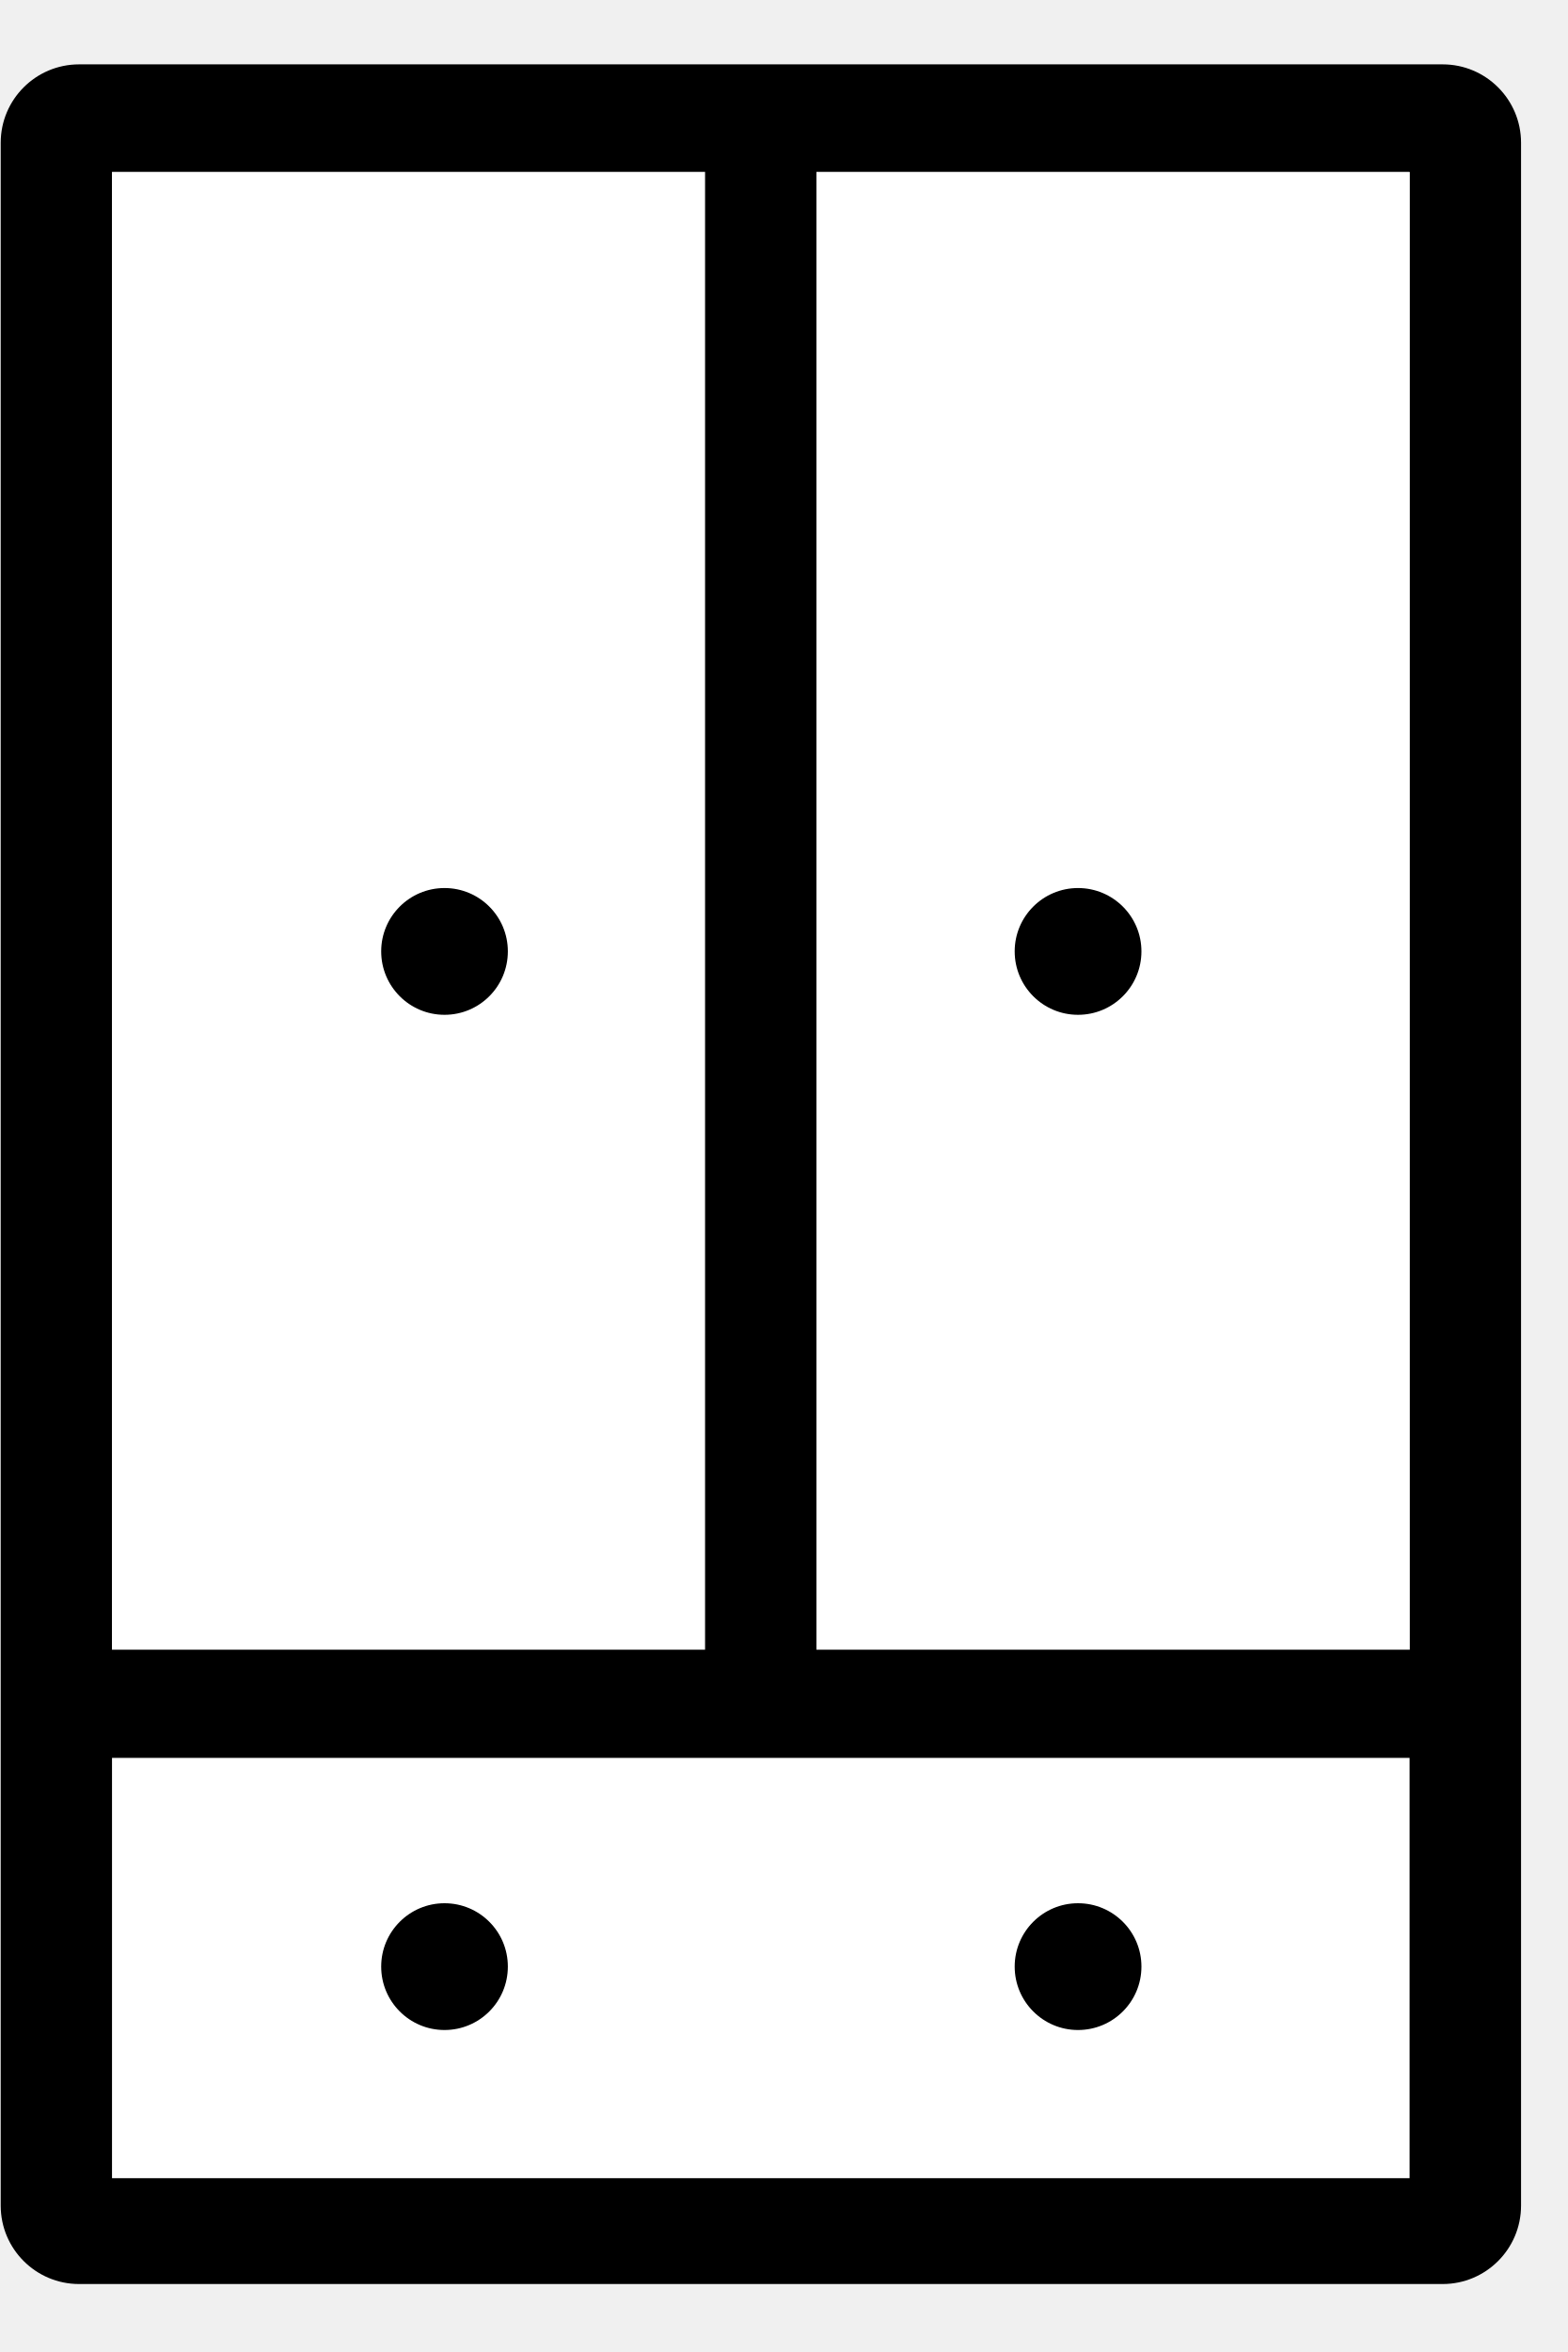
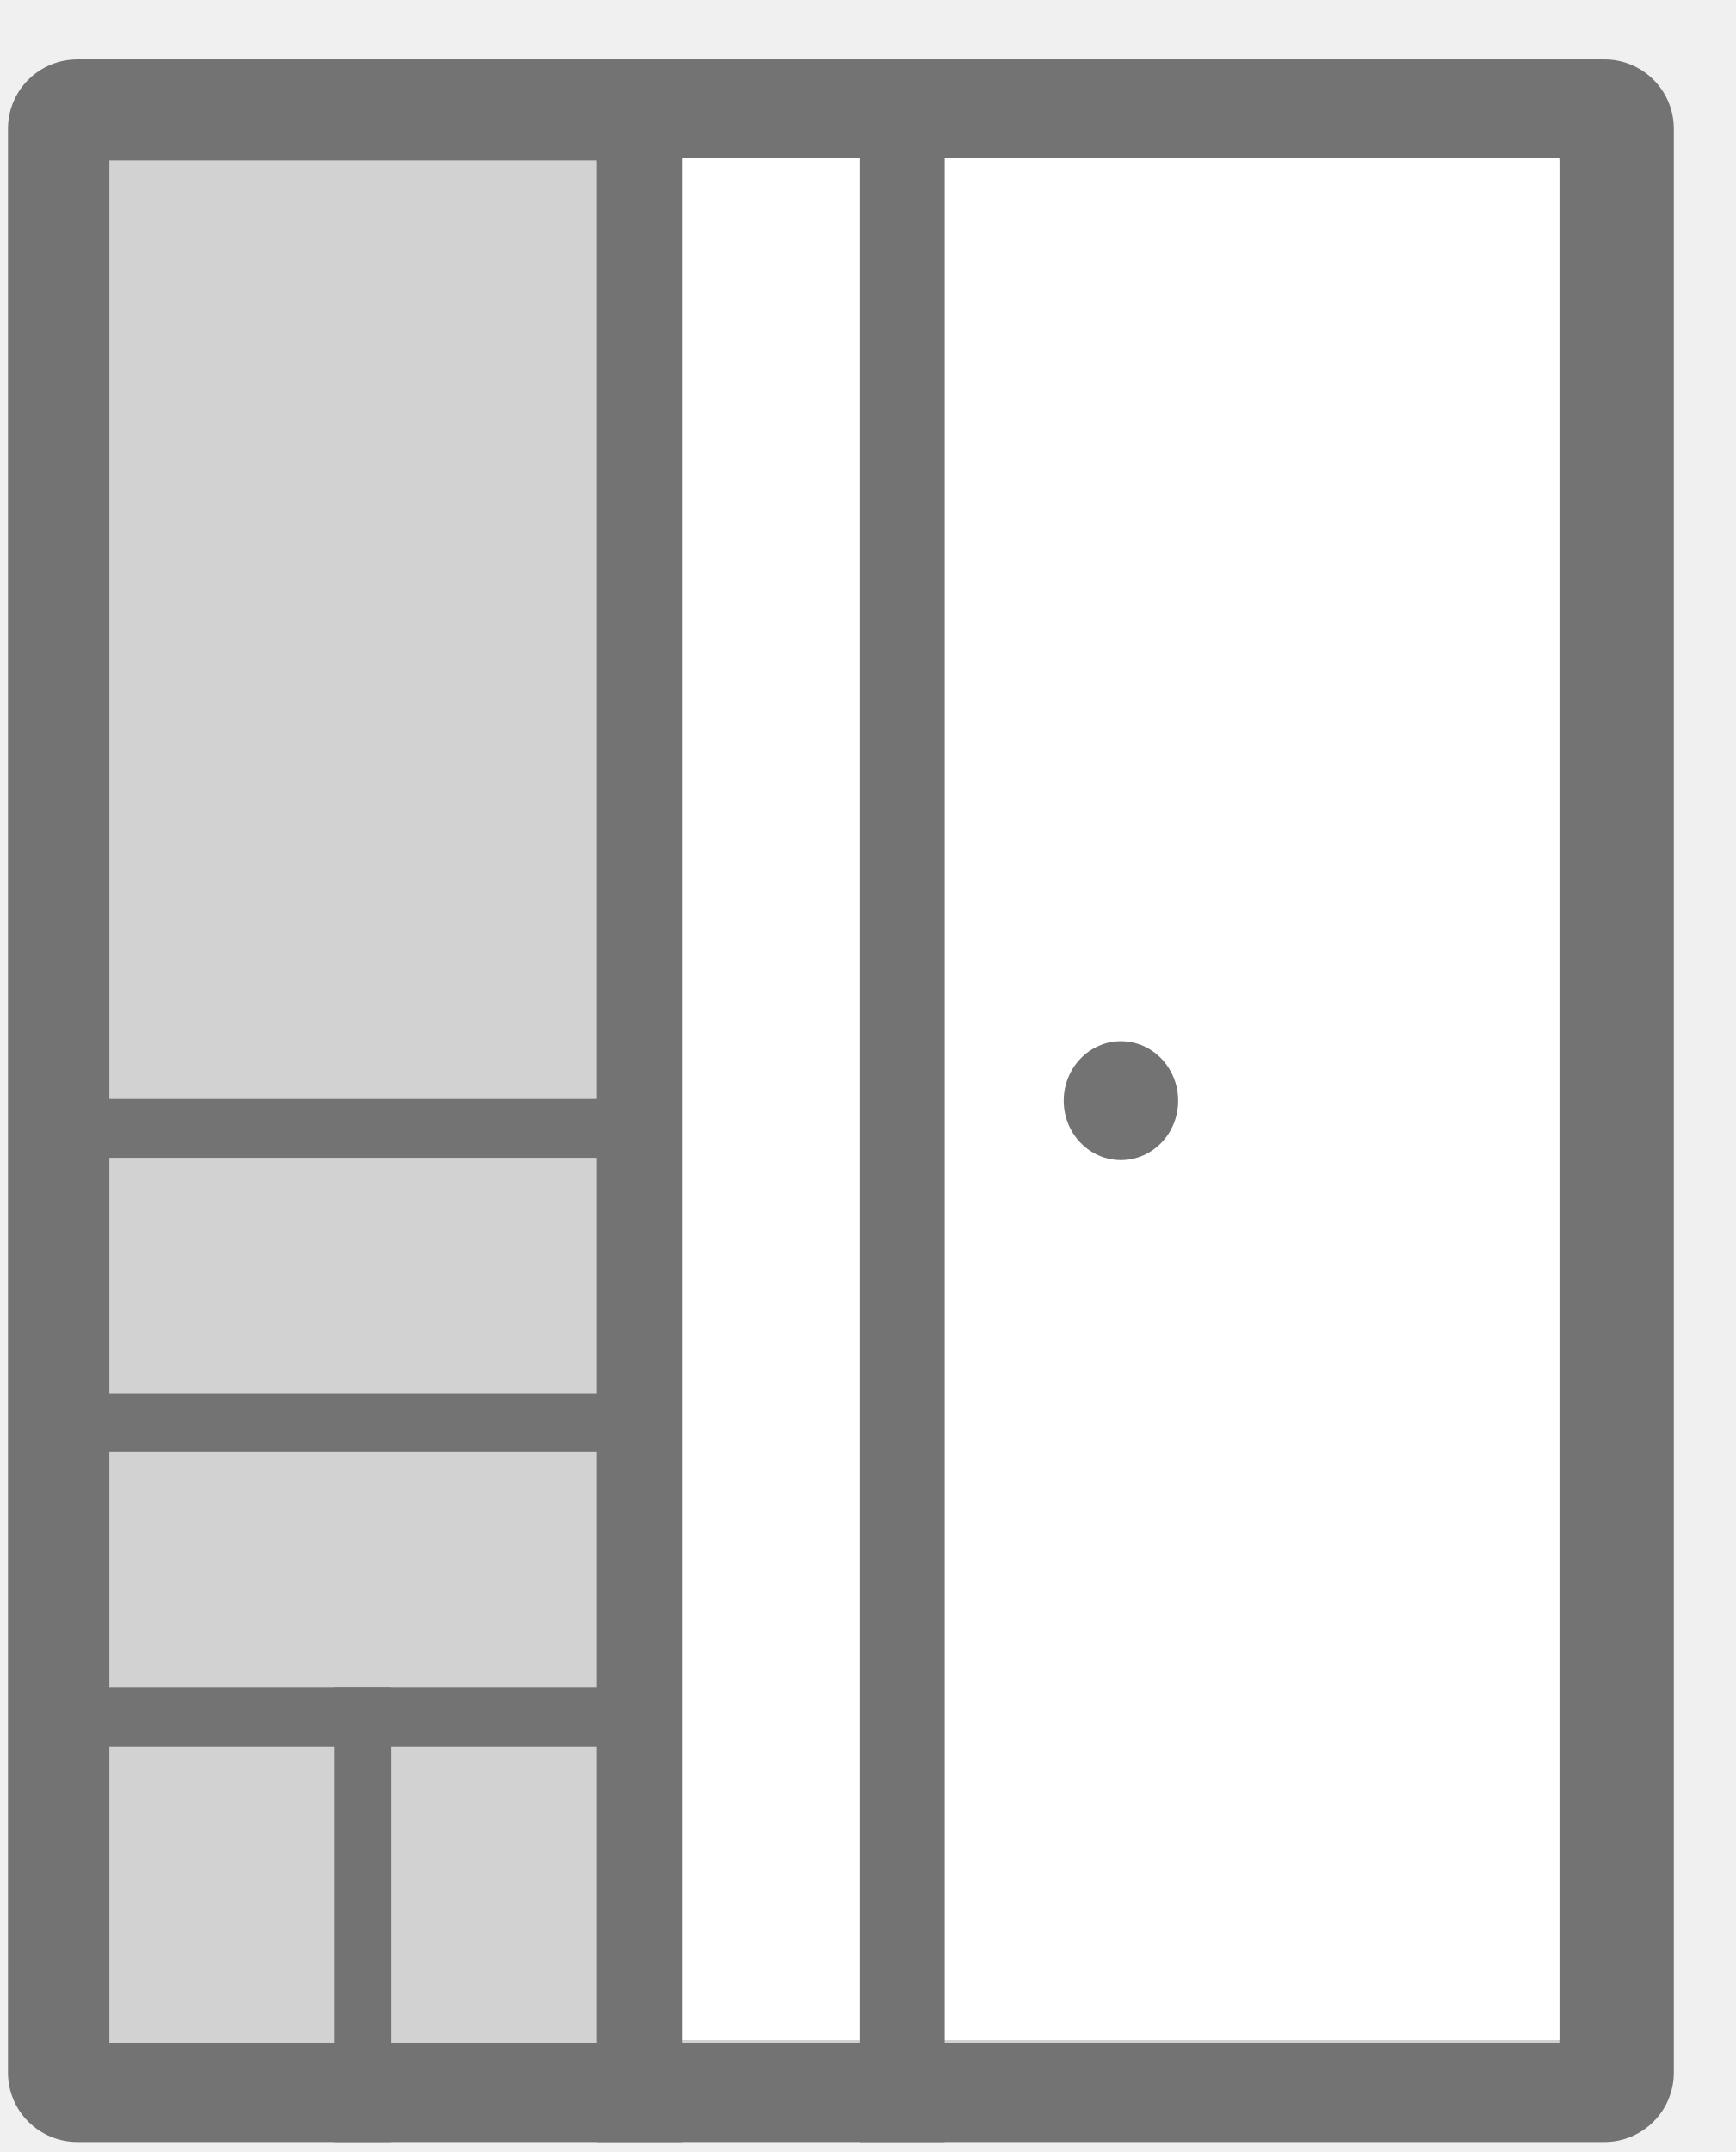
- <svg xmlns="http://www.w3.org/2000/svg" width="20" height="30" viewBox="0 0 20 30" fill="none">
-   <path d="M0.009 1.821C0.009 1.269 0.457 0.821 1.009 0.821H18.405C18.957 0.821 19.405 1.269 19.405 1.821V28.133C19.405 28.685 18.957 29.133 18.405 29.133H1.009C0.457 29.133 0.009 28.685 0.009 28.133V1.821Z" fill="black" />
-   <path d="M1.429 2.194H17.983V27.783H1.429V2.194Z" fill="white" />
-   <path d="M1.429 2.194H17.983V21.18H1.429V2.194Z" fill="white" />
-   <path d="M0.505 21.042H18.196V22.422H0.505V21.042Z" fill="black" />
-   <path d="M8.995 1.376H10.416V21.108H8.995V1.376Z" fill="black" />
-   <path d="M5.671 12.944C5.225 12.944 4.863 12.582 4.863 12.135C4.863 11.689 5.225 11.327 5.671 11.327C6.118 11.327 6.479 11.689 6.479 12.135C6.479 12.582 6.118 12.944 5.671 12.944Z" fill="black" />
-   <path d="M13.753 12.944C13.307 12.944 12.945 12.582 12.945 12.135C12.945 11.689 13.307 11.327 13.753 11.327C14.2 11.327 14.562 11.689 14.562 12.135C14.562 12.582 14.2 12.944 13.753 12.944Z" fill="black" />
-   <path d="M5.671 25.893C5.225 25.893 4.863 25.531 4.863 25.084C4.863 24.638 5.225 24.276 5.671 24.276C6.118 24.276 6.479 24.638 6.479 25.084C6.479 25.531 6.118 25.893 5.671 25.893Z" fill="black" />
-   <path d="M13.753 25.893C13.307 25.893 12.945 25.531 12.945 25.084C12.945 24.638 13.307 24.276 13.753 24.276C14.2 24.276 14.562 24.638 14.562 25.084C14.562 25.531 14.2 25.893 13.753 25.893Z" fill="black" />
+ <svg xmlns="http://www.w3.org/2000/svg" width="25" height="31" viewBox="0 0 25 31" fill="none">
+   <path d="M0.115 1.856C0.115 1.303 0.562 0.856 1.115 0.856H23.115C23.667 0.856 24.115 1.303 24.115 1.856V29.856C24.115 30.408 23.667 30.856 23.115 30.856H1.115C0.562 30.856 0.115 30.408 0.115 29.856V1.856Z" fill="#737373" />
+   <path d="M1.576 2.311H22.466V29.425H1.576V2.311Z" fill="#D2D2D2" />
+   <path d="M9.776 2.274H22.466V29.388H9.776V2.274Z" fill="white" />
+   <path d="M12.386 1.444H13.61V30.856H12.386V1.444Z" fill="#737373" />
+   <path d="M8.601 1.444H9.824V30.856H8.601V1.444Z" fill="#737373" />
+   <path d="M0.411 24.308H9.701V25.156H0.411V24.308Z" fill="#737373" />
+   <path d="M0.411 20.07H9.701V20.917H0.411V20.07Z" fill="#737373" />
+   <path d="M0.411 15.831H9.701V16.679H0.411V15.831Z" fill="#737373" />
+   <path d="M4.815 24.308H5.631V30.856H4.815V24.308Z" fill="#737373" />
+   <path d="M16.149 16.712C15.694 16.712 15.325 16.329 15.325 15.856C15.325 15.383 15.694 14.999 16.149 14.999C16.605 14.999 16.974 15.383 16.974 15.856C16.974 16.329 16.605 16.712 16.149 16.712Z" fill="#737373" />
</svg>
